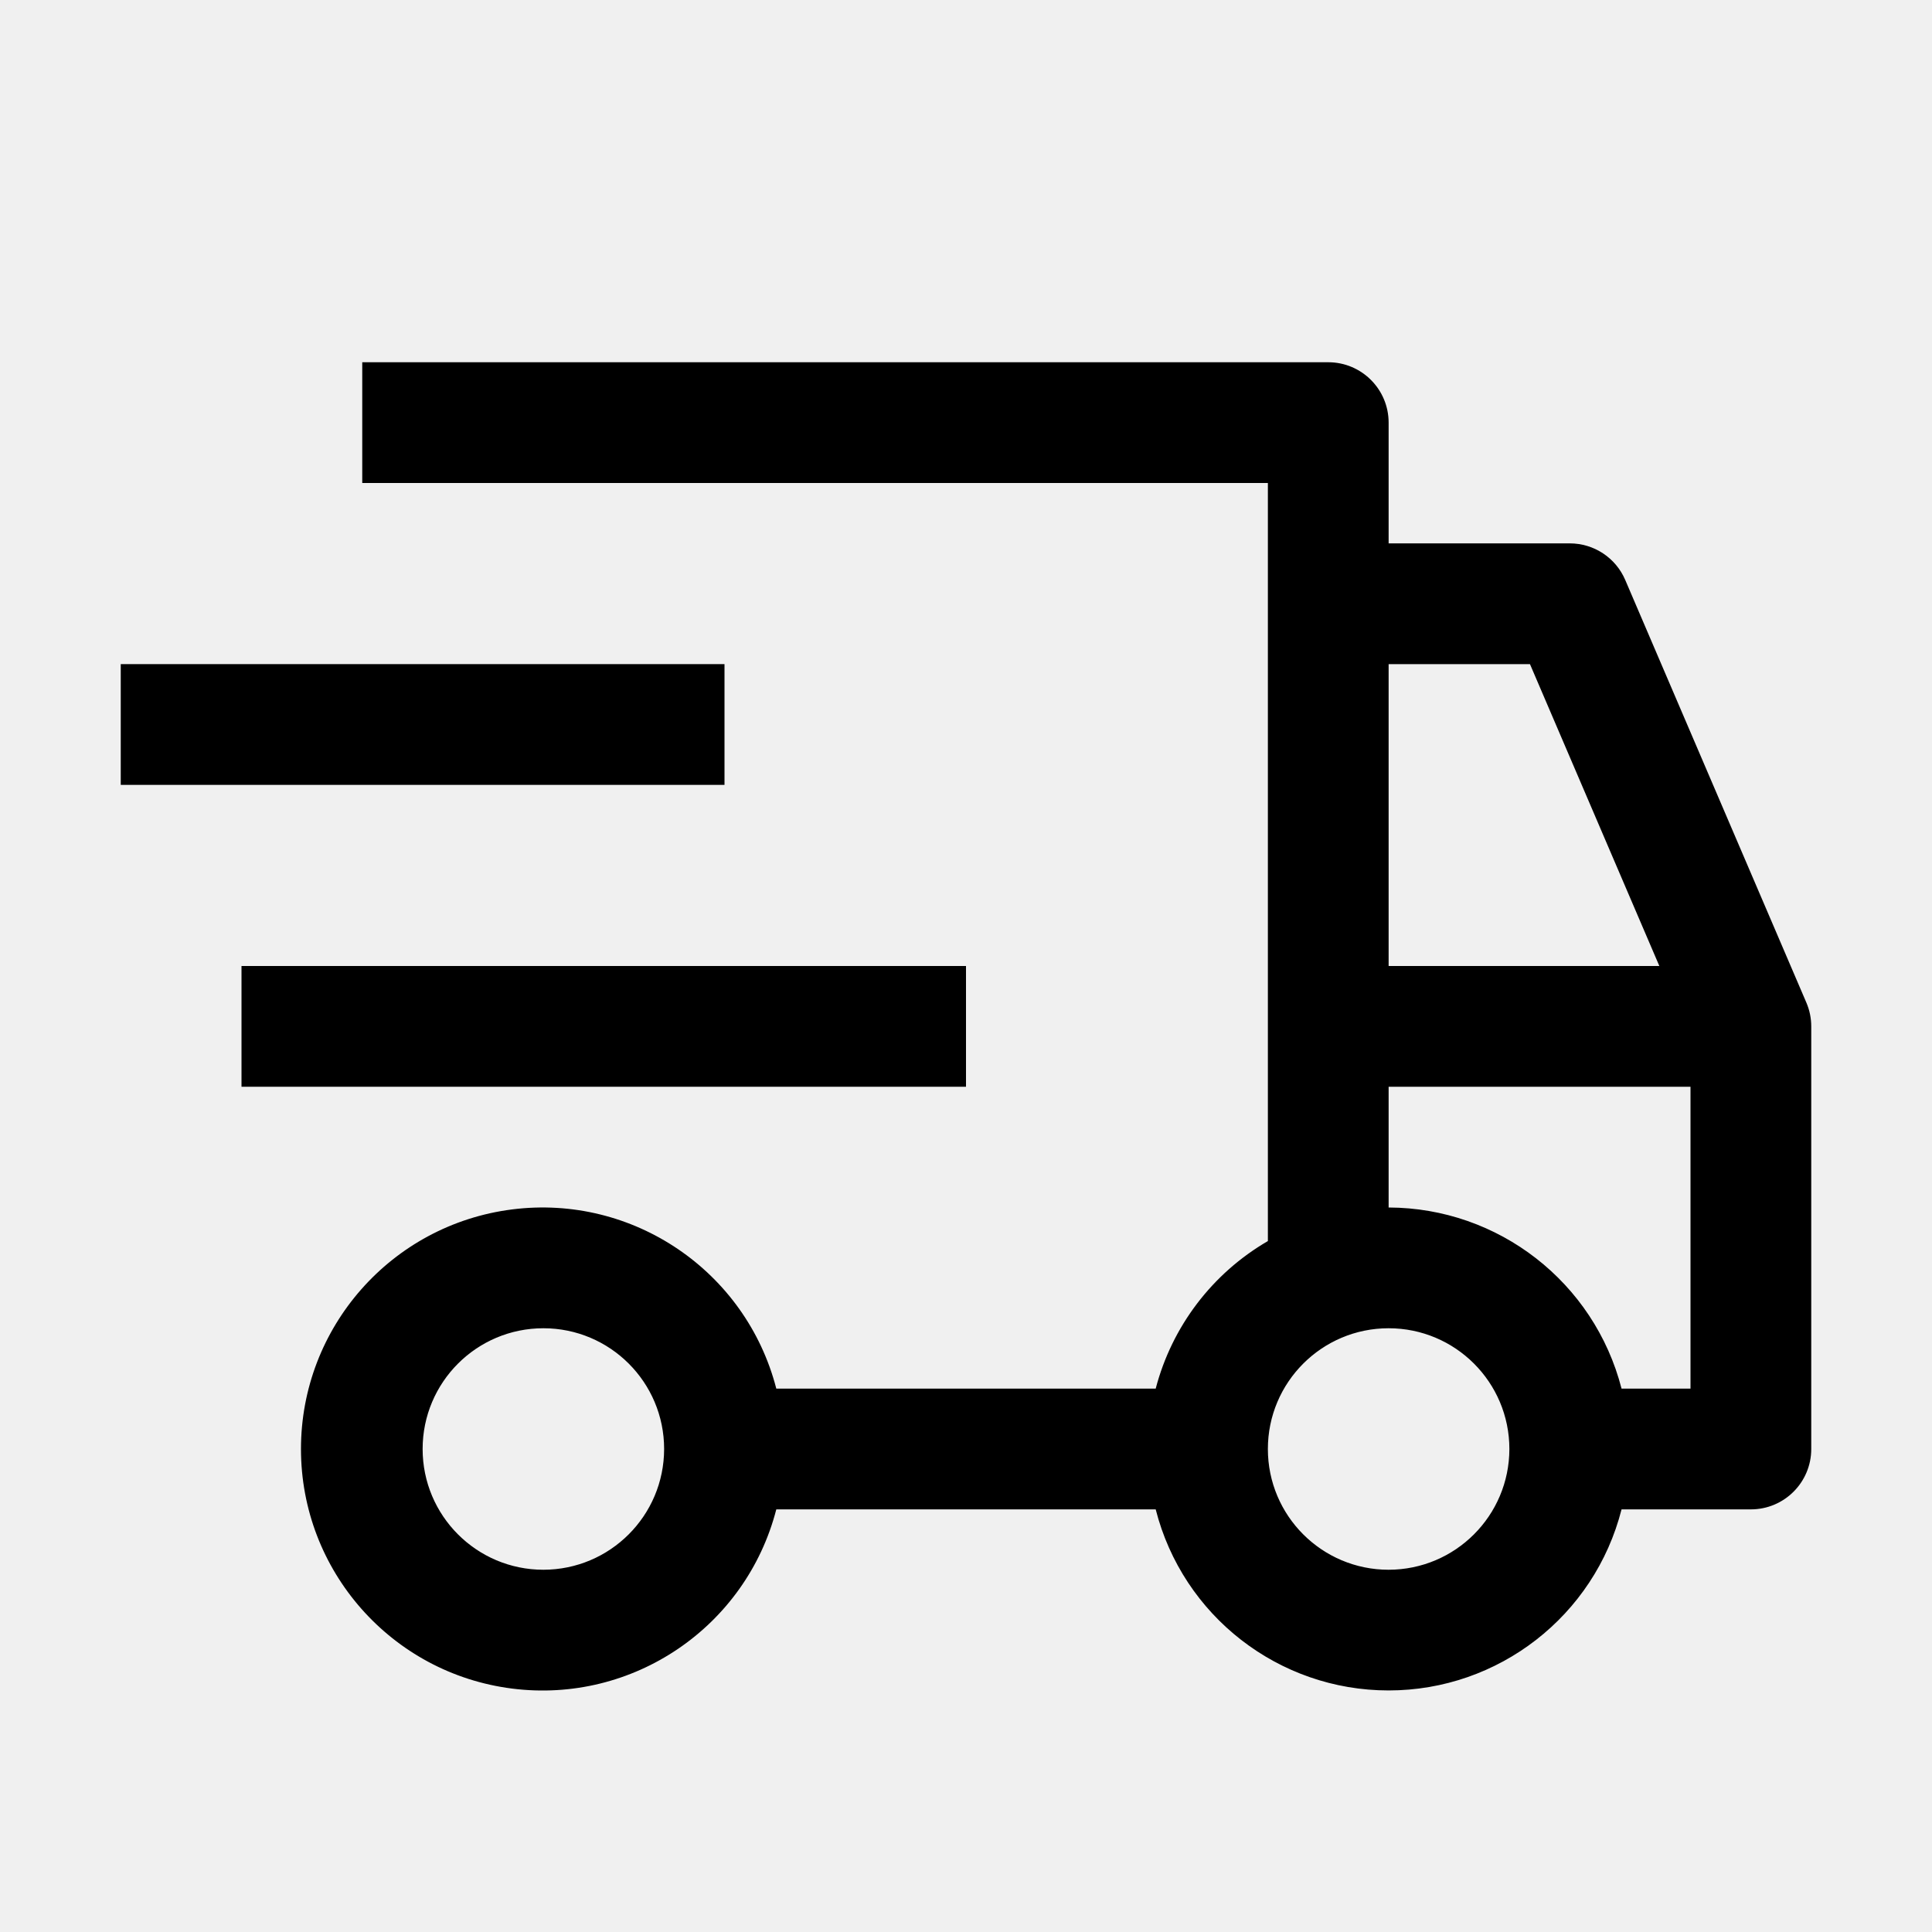
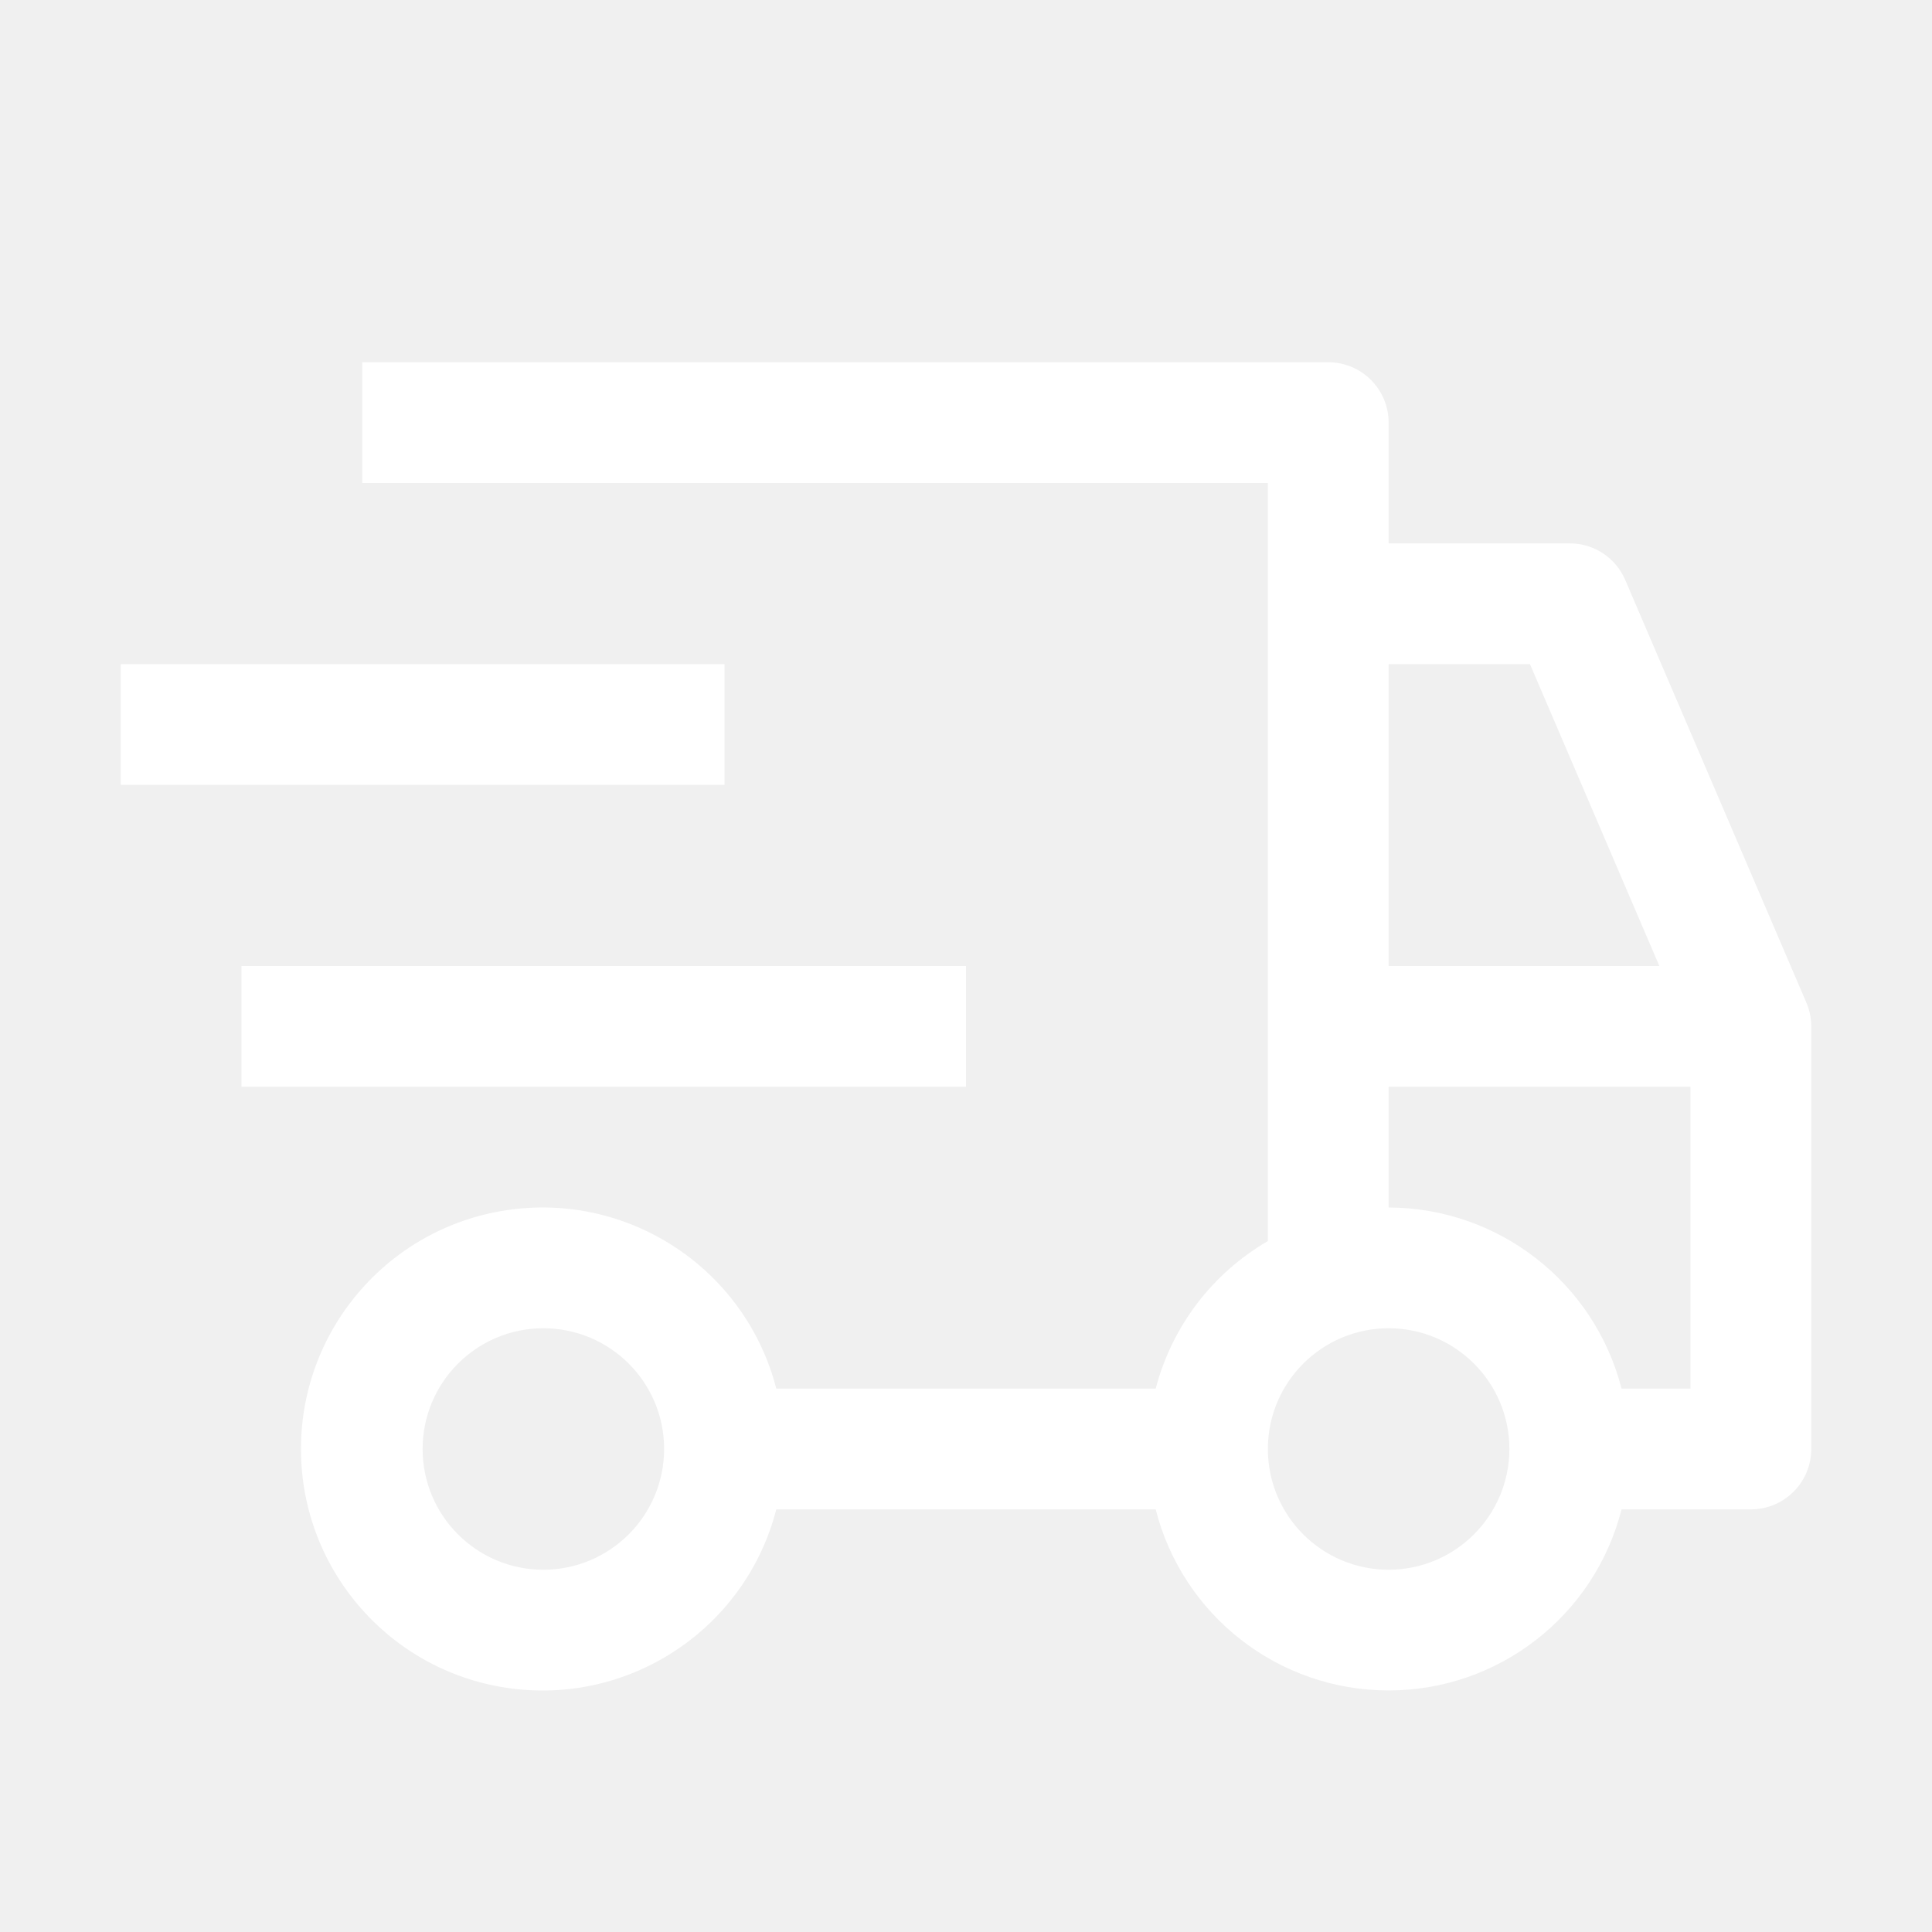
<svg xmlns="http://www.w3.org/2000/svg" id="icon" width="32" height="32" viewBox="0 0 32 32">
  <defs>
    <style>
      .cls-1 {
        fill: none;
      }
    </style>
  </defs>
-   <rect x="4" y="16" width="12" height="2" />
-   <rect x="2" y="11" width="10" height="2" />
-   <path d="M29.919,16.606l-3-7A.999.999,0,0,0,26,9H23V7a1,1,0,0,0-1-1H6V8H21V20.556A3.992,3.992,0,0,0,19.142,23H12.858a4,4,0,1,0,0,2h6.284a3.981,3.981,0,0,0,7.716,0H29a1,1,0,0,0,1-1V17A.997.997,0,0,0,29.919,16.606ZM9,26a2,2,0,1,1,2-2A2.002,2.002,0,0,1,9,26ZM23,11h2.341l2.143,5H23Zm0,15a2,2,0,1,1,2-2A2.002,2.002,0,0,1,23,26Zm5-3H26.858A3.995,3.995,0,0,0,23,20V18h5Z" />
-   <rect id="_Transparent_Rectangle_" data-name="&lt;Transparent Rectangle&gt;" class="cls-1" width="32" height="32" fill="#444141" />
+   <rect x="4" y="16" width="12" height="2" fill="#fff" />
+   <rect x="2" y="11" width="10" height="2" fill="#fff" />
+   <path d="M29.919,16.606l-3-7A.999.999,0,0,0,26,9H23V7a1,1,0,0,0-1-1H6V8H21V20.556A3.992,3.992,0,0,0,19.142,23H12.858a4,4,0,1,0,0,2h6.284a3.981,3.981,0,0,0,7.716,0H29a1,1,0,0,0,1-1V17A.997.997,0,0,0,29.919,16.606ZM9,26a2,2,0,1,1,2-2A2.002,2.002,0,0,1,9,26ZM23,11h2.341l2.143,5H23Zm0,15a2,2,0,1,1,2-2A2.002,2.002,0,0,1,23,26Zm5-3H26.858A3.995,3.995,0,0,0,23,20V18h5Z" fill="#fff" />
+   <rect id="_Transparent_Rectangle_" data-name="&lt;Transparent Rectangle&gt;" class="cls-1" width="32" height="32" fill="#fff" />
  <defs>
    <clipPath id="clip0_544_17803">
-       <rect width="20" height="20" fill="#444141" />
+       <rect width="20" height="20" fill="#fff" />
    </clipPath>
  </defs>
</svg>
